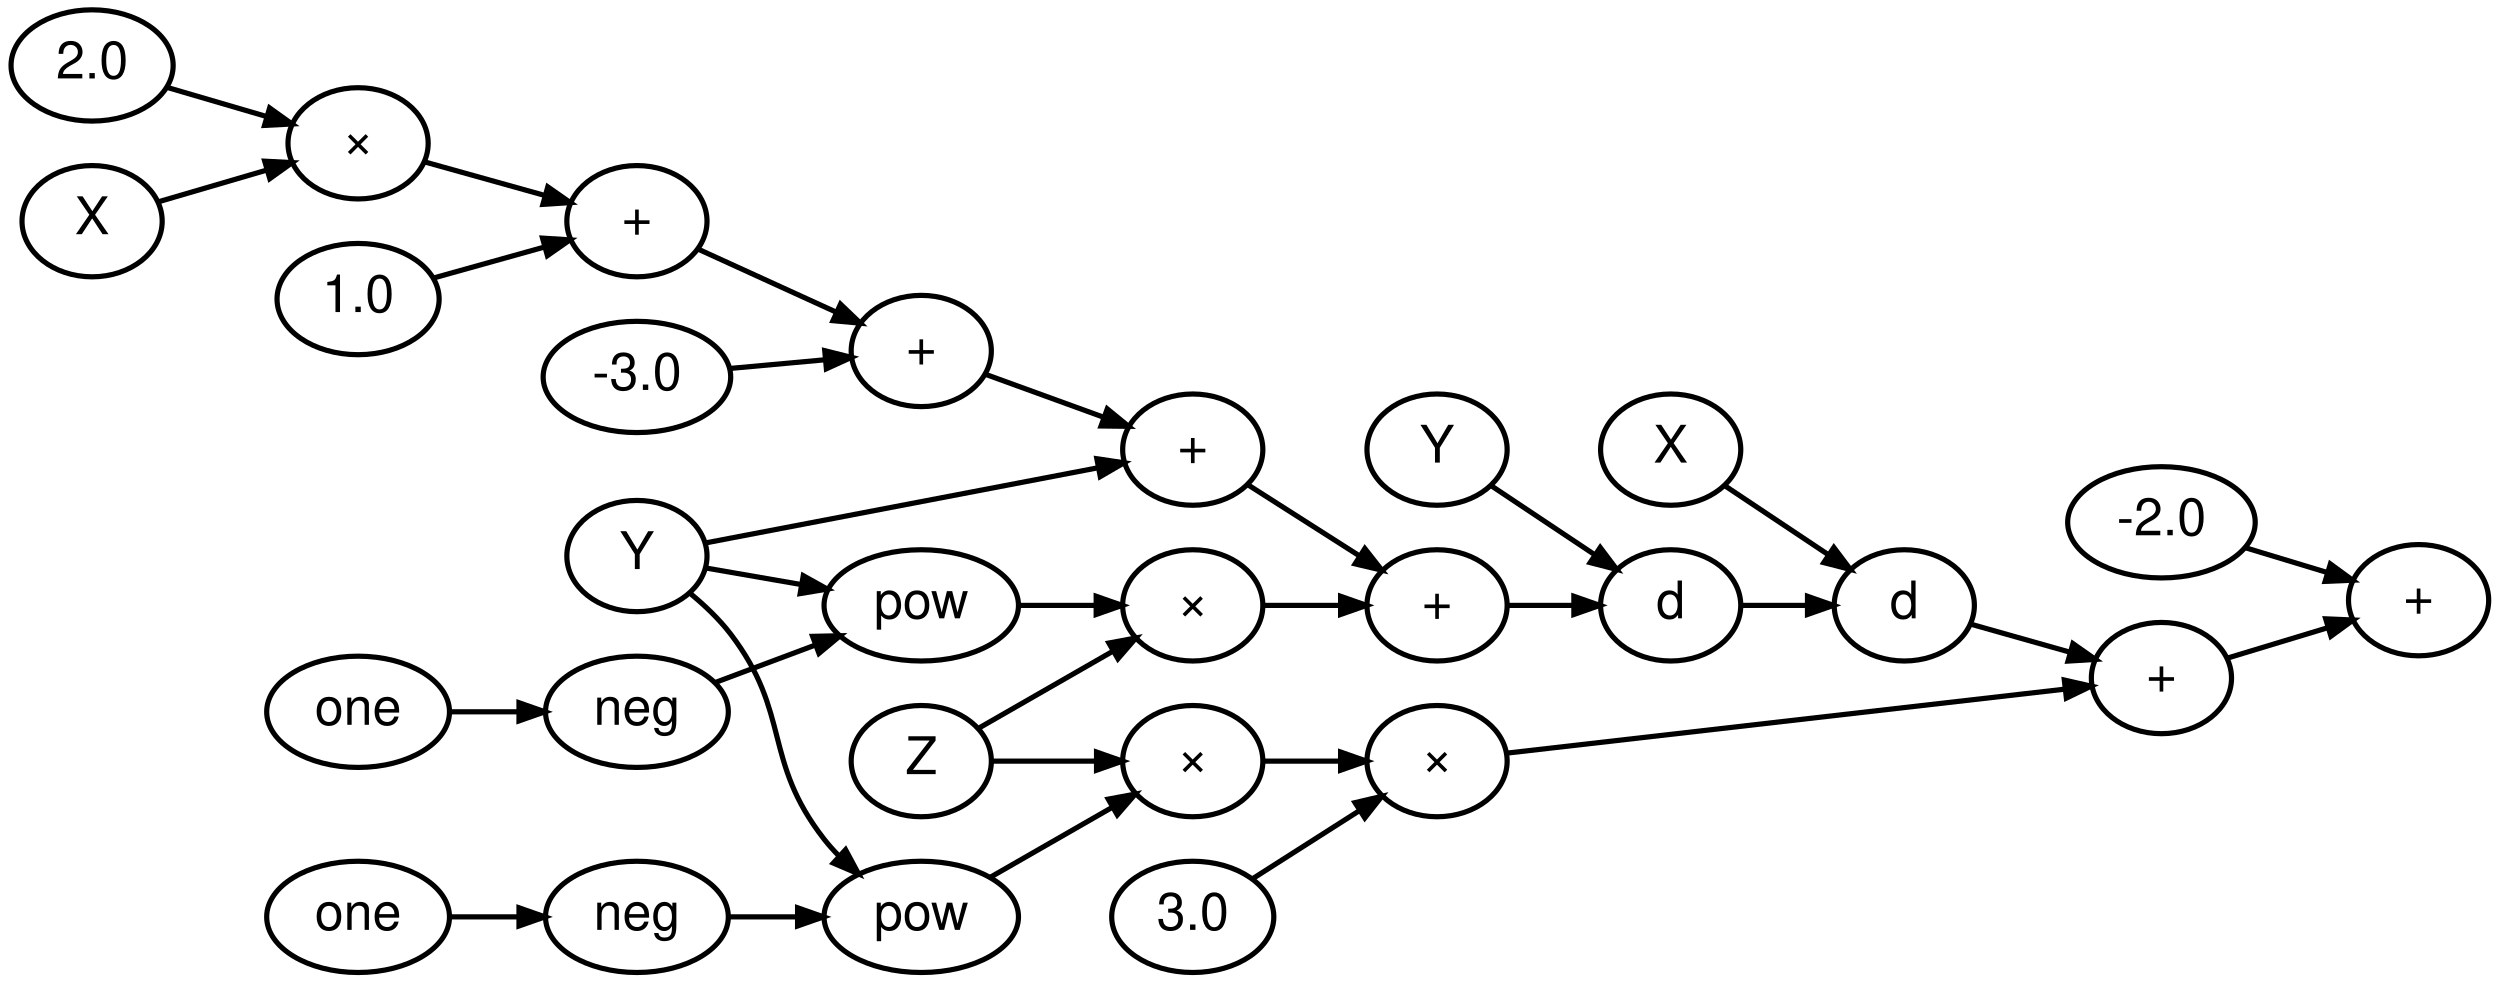
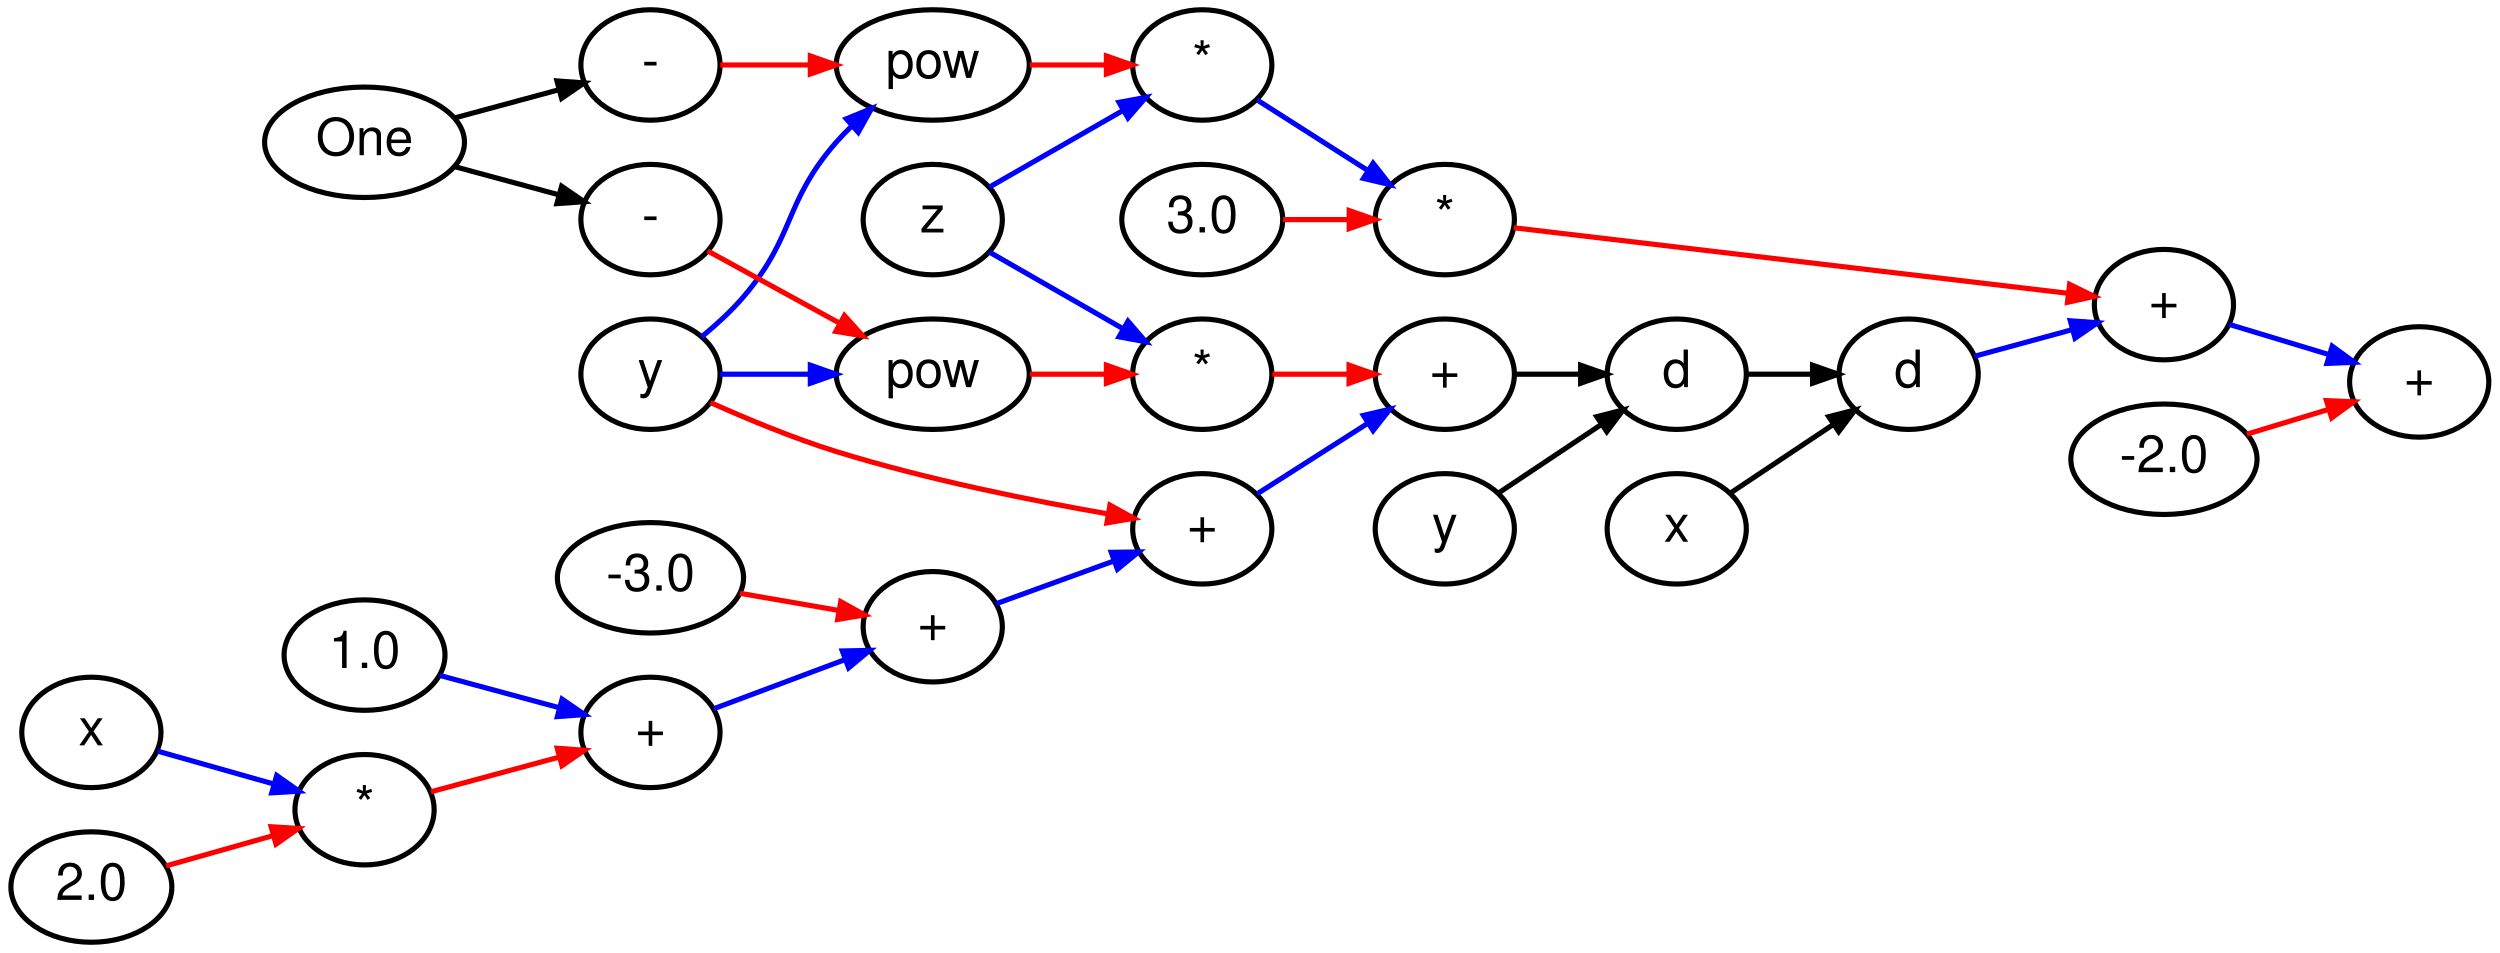
- <svg xmlns="http://www.w3.org/2000/svg" width="962px" height="378px" viewBox="0.00 0.00 962.36 378.43">
-   <g id="graph0" class="graph" transform="scale(1.0 1.0) rotate(0) translate(4 374.4264)">
+ <svg xmlns="http://www.w3.org/2000/svg" width="969px" height="369px" viewBox="0.00 0.00 969.44 369.43">
+   <g id="graph0" class="graph" transform="scale(1.0 1.0) rotate(0) translate(4 365.4264)">
    <g id="node1" class="node">
-       <ellipse fill="none" stroke="#000000" stroke-width="2" cx="927.365" cy="-143.213" rx="27" ry="21.429" />
-       <text text-anchor="middle" x="927.365" y="-138.213" font-family="Helvetica,sans-Serif" font-size="20.00" fill="#000000">+</text>
+       <ellipse fill="none" stroke="#000000" stroke-width="2" cx="934.436" cy="-217.213" rx="27" ry="21.429" />
+       <text text-anchor="middle" x="934.436" y="-212.213" font-family="Helvetica,sans-Serif" font-size="20.00" fill="#000000">+</text>
    </g>
    <g id="node2" class="node">
-       <ellipse fill="none" stroke="#000000" stroke-width="2" cx="828.302" cy="-173.213" rx="36.125" ry="21.429" />
-       <text text-anchor="middle" x="828.302" y="-168.213" font-family="Helvetica,sans-Serif" font-size="20.00" fill="#000000">-2.0</text>
+       <ellipse fill="none" stroke="#000000" stroke-width="2" cx="835.373" cy="-247.213" rx="27" ry="21.429" />
+       <text text-anchor="middle" x="835.373" y="-242.213" font-family="Helvetica,sans-Serif" font-size="20.00" fill="#000000">+</text>
    </g>
    <g id="edge1" class="edge">
-       <path fill="none" stroke="#000000" stroke-width="2" d="M860.465,-163.473C870.654,-160.387 881.967,-156.962 892.346,-153.818" />
-       <polygon fill="#000000" stroke="#000000" stroke-width="2" points="893.389,-157.16 901.945,-150.911 891.36,-150.46 893.389,-157.16" />
+       <path fill="none" stroke="#0000ff" stroke-width="2" d="M860.627,-239.565C872.388,-236.004 886.574,-231.708 899.353,-227.838" />
+       <polygon fill="#0000ff" stroke="#0000ff" stroke-width="2" points="900.672,-231.095 909.228,-224.847 898.643,-224.396 900.672,-231.095" />
    </g>
    <g id="node3" class="node">
-       <ellipse fill="none" stroke="#000000" stroke-width="2" cx="828.302" cy="-113.213" rx="27" ry="21.429" />
-       <text text-anchor="middle" x="828.302" y="-108.213" font-family="Helvetica,sans-Serif" font-size="20.00" fill="#000000">+</text>
+       <ellipse fill="none" stroke="#000000" stroke-width="2" cx="736.311" cy="-220.213" rx="27" ry="21.429" />
+       <text text-anchor="middle" x="736.311" y="-215.213" font-family="Helvetica,sans-Serif" font-size="20.00" fill="#000000">d</text>
    </g>
    <g id="edge2" class="edge">
-       <path fill="none" stroke="#000000" stroke-width="2" d="M853.556,-120.861C865.316,-124.423 879.503,-128.719 892.282,-132.589" />
-       <polygon fill="#000000" stroke="#000000" stroke-width="2" points="891.572,-136.031 902.157,-135.579 893.6,-129.331 891.572,-136.031" />
+       <path fill="none" stroke="#0000ff" stroke-width="2" d="M761.822,-227.166C773.402,-230.323 787.293,-234.109 799.87,-237.536" />
+       <polygon fill="#0000ff" stroke="#0000ff" stroke-width="2" points="799.036,-240.937 809.604,-240.19 800.877,-234.183 799.036,-240.937" />
    </g>
    <g id="node4" class="node">
-       <ellipse fill="none" stroke="#000000" stroke-width="2" cx="729.24" cy="-141.213" rx="27" ry="21.429" />
-       <text text-anchor="middle" x="729.24" y="-136.213" font-family="Helvetica,sans-Serif" font-size="20.00" fill="#000000">d</text>
+       <ellipse fill="none" stroke="#000000" stroke-width="2" cx="646.311" cy="-220.213" rx="27" ry="21.429" />
+       <text text-anchor="middle" x="646.311" y="-215.213" font-family="Helvetica,sans-Serif" font-size="20.00" fill="#000000">d</text>
    </g>
    <g id="edge3" class="edge">
-       <path fill="none" stroke="#000000" stroke-width="2" d="M754.751,-134.002C766.421,-130.704 780.439,-126.742 793.093,-123.165" />
-       <polygon fill="#000000" stroke="#000000" stroke-width="2" points="794.207,-126.487 802.878,-120.4 792.303,-119.751 794.207,-126.487" />
+       <path fill="none" stroke="#000000" stroke-width="2" d="M673.314,-220.213C681.338,-220.213 690.277,-220.213 698.842,-220.213" />
+       <polygon fill="#000000" stroke="#000000" stroke-width="2" points="699.016,-223.713 709.016,-220.213 699.016,-216.713 699.016,-223.713" />
    </g>
    <g id="node5" class="node">
-       <ellipse fill="none" stroke="#000000" stroke-width="2" cx="639.24" cy="-141.213" rx="27" ry="21.429" />
-       <text text-anchor="middle" x="639.24" y="-136.213" font-family="Helvetica,sans-Serif" font-size="20.00" fill="#000000">d</text>
+       <ellipse fill="none" stroke="#000000" stroke-width="2" cx="556.311" cy="-220.213" rx="27" ry="21.429" />
+       <text text-anchor="middle" x="556.311" y="-215.213" font-family="Helvetica,sans-Serif" font-size="20.00" fill="#000000">+</text>
    </g>
    <g id="edge4" class="edge">
-       <path fill="none" stroke="#000000" stroke-width="2" d="M666.243,-141.213C674.267,-141.213 683.206,-141.213 691.77,-141.213" />
-       <polygon fill="#000000" stroke="#000000" stroke-width="2" points="691.945,-144.713 701.945,-141.213 691.945,-137.713 691.945,-144.713" />
+       <path fill="none" stroke="#000000" stroke-width="2" d="M583.314,-220.213C591.338,-220.213 600.277,-220.213 608.842,-220.213" />
+       <polygon fill="#000000" stroke="#000000" stroke-width="2" points="609.016,-223.713 619.016,-220.213 609.016,-216.713 609.016,-223.713" />
    </g>
    <g id="node6" class="node">
-       <ellipse fill="none" stroke="#000000" stroke-width="2" cx="549.24" cy="-141.213" rx="27" ry="21.429" />
-       <text text-anchor="middle" x="549.24" y="-136.213" font-family="Helvetica,sans-Serif" font-size="20.00" fill="#000000">+</text>
+       <ellipse fill="none" stroke="#000000" stroke-width="2" cx="462.198" cy="-160.213" rx="27" ry="21.429" />
+       <text text-anchor="middle" x="462.198" y="-155.213" font-family="Helvetica,sans-Serif" font-size="20.00" fill="#000000">+</text>
    </g>
    <g id="edge5" class="edge">
-       <path fill="none" stroke="#000000" stroke-width="2" d="M576.243,-141.213C584.267,-141.213 593.206,-141.213 601.77,-141.213" />
-       <polygon fill="#000000" stroke="#000000" stroke-width="2" points="601.945,-144.713 611.945,-141.213 601.945,-137.713 601.945,-144.713" />
+       <path fill="none" stroke="#0000ff" stroke-width="2" d="M483.554,-173.828C496.188,-181.883 512.389,-192.211 526.294,-201.076" />
+       <polygon fill="#0000ff" stroke="#0000ff" stroke-width="2" points="524.726,-204.228 535.04,-206.652 528.489,-198.325 524.726,-204.228" />
    </g>
    <g id="node7" class="node">
-       <ellipse fill="none" stroke="#000000" stroke-width="2" cx="455.127" cy="-201.213" rx="27" ry="21.429" />
-       <text text-anchor="middle" x="455.127" y="-196.213" font-family="Helvetica,sans-Serif" font-size="20.00" fill="#000000">+</text>
+       <ellipse fill="none" stroke="#000000" stroke-width="2" cx="357.609" cy="-122.213" rx="27" ry="21.429" />
+       <text text-anchor="middle" x="357.609" y="-117.213" font-family="Helvetica,sans-Serif" font-size="20.00" fill="#000000">+</text>
    </g>
    <g id="edge6" class="edge">
-       <path fill="none" stroke="#000000" stroke-width="2" d="M476.483,-187.598C489.117,-179.543 505.317,-169.215 519.223,-160.35" />
-       <polygon fill="#000000" stroke="#000000" stroke-width="2" points="521.418,-163.101 527.969,-154.774 517.655,-157.199 521.418,-163.101" />
+       <path fill="none" stroke="#0000ff" stroke-width="2" d="M382.13,-131.123C395.8,-136.089 413.037,-142.352 428.013,-147.793" />
+       <polygon fill="#0000ff" stroke="#0000ff" stroke-width="2" points="426.874,-151.103 437.468,-151.228 429.264,-144.524 426.874,-151.103" />
    </g>
    <g id="node8" class="node">
-       <ellipse fill="none" stroke="#000000" stroke-width="2" cx="350.538" cy="-239.213" rx="27" ry="21.429" />
-       <text text-anchor="middle" x="350.538" y="-234.213" font-family="Helvetica,sans-Serif" font-size="20.00" fill="#000000">+</text>
+       <ellipse fill="none" stroke="#000000" stroke-width="2" cx="248.07" cy="-81.213" rx="27" ry="21.429" />
+       <text text-anchor="middle" x="248.07" y="-76.213" font-family="Helvetica,sans-Serif" font-size="20.00" fill="#000000">+</text>
    </g>
    <g id="edge7" class="edge">
-       <path fill="none" stroke="#000000" stroke-width="2" d="M375.059,-230.304C388.729,-225.337 405.966,-219.075 420.942,-213.633" />
-       <polygon fill="#000000" stroke="#000000" stroke-width="2" points="422.193,-216.903 430.397,-210.198 419.803,-210.324 422.193,-216.903" />
+       <path fill="none" stroke="#0000ff" stroke-width="2" d="M272.652,-90.414C287.592,-96.006 306.889,-103.229 323.316,-109.377" />
+       <polygon fill="#0000ff" stroke="#0000ff" stroke-width="2" points="322.516,-112.815 333.108,-113.043 324.969,-106.259 322.516,-112.815" />
    </g>
    <g id="node9" class="node">
-       <ellipse fill="none" stroke="#000000" stroke-width="2" cx="240.999" cy="-229.213" rx="36.125" ry="21.429" />
-       <text text-anchor="middle" x="240.999" y="-224.213" font-family="Helvetica,sans-Serif" font-size="20.00" fill="#000000">-3.0</text>
+       <ellipse fill="none" stroke="#000000" stroke-width="2" cx="137.116" cy="-111.213" rx="31.226" ry="21.429" />
+       <text text-anchor="middle" x="137.116" y="-106.213" font-family="Helvetica,sans-Serif" font-size="20.00" fill="#000000">1.0</text>
    </g>
    <g id="edge8" class="edge">
-       <path fill="none" stroke="#000000" stroke-width="2" d="M276.866,-232.488C288.641,-233.562 301.745,-234.759 313.598,-235.841" />
-       <polygon fill="#000000" stroke="#000000" stroke-width="2" points="313.351,-239.333 323.627,-236.756 313.987,-232.362 313.351,-239.333" />
+       <path fill="none" stroke="#0000ff" stroke-width="2" d="M166.268,-103.331C180.458,-99.494 197.638,-94.849 212.584,-90.808" />
+       <polygon fill="#0000ff" stroke="#0000ff" stroke-width="2" points="213.77,-94.113 222.51,-88.124 211.943,-87.356 213.77,-94.113" />
    </g>
    <g id="node10" class="node">
-       <ellipse fill="none" stroke="#000000" stroke-width="2" cx="240.999" cy="-289.213" rx="27" ry="21.429" />
-       <text text-anchor="middle" x="240.999" y="-284.213" font-family="Helvetica,sans-Serif" font-size="20.00" fill="#000000">+</text>
+       <ellipse fill="none" stroke="#000000" stroke-width="2" cx="137.116" cy="-51.213" rx="27" ry="21.429" />
+       <text text-anchor="middle" x="137.116" y="-46.213" font-family="Helvetica,sans-Serif" font-size="20.00" fill="#000000">*</text>
    </g>
    <g id="edge9" class="edge">
-       <path fill="none" stroke="#000000" stroke-width="2" d="M264.497,-278.487C280.091,-271.369 300.772,-261.929 317.949,-254.088" />
-       <polygon fill="#000000" stroke="#000000" stroke-width="2" points="319.434,-257.258 327.078,-249.922 316.527,-250.89 319.434,-257.258" />
+       <path fill="none" stroke="#ff0000" stroke-width="2" d="M162.85,-58.171C177.694,-62.185 196.571,-67.289 212.785,-71.673" />
+       <polygon fill="#ff0000" stroke="#ff0000" stroke-width="2" points="211.908,-75.061 222.475,-74.293 213.736,-68.304 211.908,-75.061" />
    </g>
    <g id="node11" class="node">
-       <ellipse fill="none" stroke="#000000" stroke-width="2" cx="133.581" cy="-319.213" rx="27" ry="21.429" />
-       <text text-anchor="middle" x="133.581" y="-314.213" font-family="Helvetica,sans-Serif" font-size="20.00" fill="#000000">×</text>
+       <ellipse fill="none" stroke="#000000" stroke-width="2" cx="31.113" cy="-81.213" rx="27" ry="21.429" />
+       <text text-anchor="middle" x="31.113" y="-76.213" font-family="Helvetica,sans-Serif" font-size="20.00" fill="#000000">x</text>
    </g>
    <g id="edge10" class="edge">
-       <path fill="none" stroke="#000000" stroke-width="2" d="M159.037,-312.104C172.849,-308.246 190.146,-303.416 205.285,-299.187" />
-       <polygon fill="#000000" stroke="#000000" stroke-width="2" points="206.662,-302.437 215.352,-296.376 204.78,-295.695 206.662,-302.437" />
+       <path fill="none" stroke="#0000ff" stroke-width="2" d="M56.773,-73.951C70.315,-70.119 87.135,-65.358 101.881,-61.185" />
+       <polygon fill="#0000ff" stroke="#0000ff" stroke-width="2" points="103.023,-64.499 111.692,-58.408 101.117,-57.764 103.023,-64.499" />
    </g>
    <g id="node12" class="node">
-       <ellipse fill="none" stroke="#000000" stroke-width="2" cx="31.113" cy="-349.213" rx="31.226" ry="21.429" />
-       <text text-anchor="middle" x="31.113" y="-344.213" font-family="Helvetica,sans-Serif" font-size="20.00" fill="#000000">2.0</text>
+       <ellipse fill="none" stroke="#000000" stroke-width="2" cx="31.113" cy="-21.213" rx="31.226" ry="21.429" />
+       <text text-anchor="middle" x="31.113" y="-16.213" font-family="Helvetica,sans-Serif" font-size="20.00" fill="#000000">2.0</text>
    </g>
    <g id="edge11" class="edge">
-       <path fill="none" stroke="#000000" stroke-width="2" d="M59.928,-340.777C71.886,-337.276 85.872,-333.181 98.426,-329.506" />
-       <polygon fill="#000000" stroke="#000000" stroke-width="2" points="99.506,-332.836 108.12,-326.668 97.539,-326.118 99.506,-332.836" />
+       <path fill="none" stroke="#ff0000" stroke-width="2" d="M60.079,-29.411C72.877,-33.033 88.047,-37.326 101.528,-41.141" />
+       <polygon fill="#ff0000" stroke="#ff0000" stroke-width="2" points="100.864,-44.591 111.439,-43.946 102.77,-37.855 100.864,-44.591" />
    </g>
    <g id="node13" class="node">
-       <ellipse fill="none" stroke="#000000" stroke-width="2" cx="31.113" cy="-289.213" rx="27" ry="21.429" />
-       <text text-anchor="middle" x="31.113" y="-284.213" font-family="Helvetica,sans-Serif" font-size="20.00" fill="#000000">X</text>
+       <ellipse fill="none" stroke="#000000" stroke-width="2" cx="248.07" cy="-141.213" rx="36.125" ry="21.429" />
+       <text text-anchor="middle" x="248.07" y="-136.213" font-family="Helvetica,sans-Serif" font-size="20.00" fill="#000000">-3.0</text>
    </g>
    <g id="edge12" class="edge">
-       <path fill="none" stroke="#000000" stroke-width="2" d="M56.442,-296.629C69.127,-300.343 84.688,-304.899 98.503,-308.943" />
-       <polygon fill="#000000" stroke="#000000" stroke-width="2" points="97.607,-312.328 108.188,-311.779 99.574,-305.61 97.607,-312.328" />
+       <path fill="none" stroke="#ff0000" stroke-width="2" d="M282.728,-135.202C294.97,-133.078 308.769,-130.685 321.155,-128.536" />
+       <polygon fill="#ff0000" stroke="#ff0000" stroke-width="2" points="321.908,-131.958 331.162,-126.8 320.711,-125.061 321.908,-131.958" />
    </g>
    <g id="node14" class="node">
-       <ellipse fill="none" stroke="#000000" stroke-width="2" cx="133.581" cy="-259.213" rx="31.226" ry="21.429" />
-       <text text-anchor="middle" x="133.581" y="-254.213" font-family="Helvetica,sans-Serif" font-size="20.00" fill="#000000">1.0</text>
+       <ellipse fill="none" stroke="#000000" stroke-width="2" cx="248.07" cy="-220.213" rx="27" ry="21.429" />
+       <text text-anchor="middle" x="248.07" y="-215.213" font-family="Helvetica,sans-Serif" font-size="20.00" fill="#000000">y</text>
    </g>
    <g id="edge13" class="edge">
-       <path fill="none" stroke="#000000" stroke-width="2" d="M162.649,-267.332C175.849,-271.018 191.583,-275.412 205.477,-279.293" />
-       <polygon fill="#000000" stroke="#000000" stroke-width="2" points="204.632,-282.691 215.205,-282.01 206.515,-275.949 204.632,-282.691" />
+       <path fill="none" stroke="#ff0000" stroke-width="2" d="M271.353,-209.219C285.27,-202.978 303.438,-195.401 320.132,-190.213 355.293,-179.287 396.579,-171.062 425.554,-166.014" />
+       <polygon fill="#ff0000" stroke="#ff0000" stroke-width="2" points="426.367,-169.426 435.638,-164.298 425.193,-162.525 426.367,-169.426" />
    </g>
    <g id="node15" class="node">
-       <ellipse fill="none" stroke="#000000" stroke-width="2" cx="240.999" cy="-160.213" rx="27" ry="21.429" />
-       <text text-anchor="middle" x="240.999" y="-155.213" font-family="Helvetica,sans-Serif" font-size="20.00" fill="#000000">Y</text>
+       <ellipse fill="none" stroke="#000000" stroke-width="2" cx="357.609" cy="-220.213" rx="37.453" ry="21.429" />
+       <text text-anchor="middle" x="357.609" y="-215.213" font-family="Helvetica,sans-Serif" font-size="20.00" fill="#000000">pow</text>
    </g>
    <g id="edge14" class="edge">
-       <path fill="none" stroke="#000000" stroke-width="2" d="M267.255,-165.241C305.221,-172.51 375.601,-185.986 418.609,-194.221" />
-       <polygon fill="#000000" stroke="#000000" stroke-width="2" points="418.176,-197.702 428.656,-196.145 419.493,-190.827 418.176,-197.702" />
+       <path fill="none" stroke="#0000ff" stroke-width="2" d="M275.147,-220.213C285.633,-220.213 297.957,-220.213 309.835,-220.213" />
+       <polygon fill="#0000ff" stroke="#0000ff" stroke-width="2" points="310.101,-223.713 320.101,-220.213 310.101,-216.713 310.101,-223.713" />
+     </g>
+     <g id="node17" class="node">
+       <ellipse fill="none" stroke="#000000" stroke-width="2" cx="357.609" cy="-340.213" rx="37.453" ry="21.429" />
+       <text text-anchor="middle" x="357.609" y="-335.213" font-family="Helvetica,sans-Serif" font-size="20.00" fill="#000000">pow</text>
+     </g>
+     <g id="edge15" class="edge">
+       <path fill="none" stroke="#0000ff" stroke-width="2" d="M267.877,-234.677C273.488,-239.288 279.362,-244.648 284.132,-250.213 304.372,-273.824 299.671,-286.794 320.132,-310.213 322.034,-312.39 324.109,-314.528 326.274,-316.598" />
+       <polygon fill="#0000ff" stroke="#0000ff" stroke-width="2" points="324.063,-319.314 333.869,-323.327 328.705,-314.075 324.063,-319.314" />
    </g>
    <g id="node16" class="node">
-       <ellipse fill="none" stroke="#000000" stroke-width="2" cx="350.538" cy="-141.213" rx="37.453" ry="21.429" />
-       <text text-anchor="middle" x="350.538" y="-136.213" font-family="Helvetica,sans-Serif" font-size="20.00" fill="#000000">pow</text>
-     </g>
-     <g id="edge15" class="edge">
-       <path fill="none" stroke="#000000" stroke-width="2" d="M267.515,-155.614C278.606,-153.69 291.826,-151.397 304.42,-149.212" />
-       <polygon fill="#000000" stroke="#000000" stroke-width="2" points="305.079,-152.65 314.334,-147.493 303.882,-145.754 305.079,-152.65" />
+       <ellipse fill="none" stroke="#000000" stroke-width="2" cx="462.198" cy="-220.213" rx="27" ry="21.429" />
+       <text text-anchor="middle" x="462.198" y="-215.213" font-family="Helvetica,sans-Serif" font-size="20.00" fill="#000000">*</text>
+     </g>
+     <g id="edge16" class="edge">
+       <path fill="none" stroke="#ff0000" stroke-width="2" d="M395.368,-220.213C404.993,-220.213 415.332,-220.213 424.933,-220.213" />
+       <polygon fill="#ff0000" stroke="#ff0000" stroke-width="2" points="424.991,-223.713 434.991,-220.213 424.991,-216.713 424.991,-223.713" />
+     </g>
+     <g id="edge17" class="edge">
+       <path fill="none" stroke="#ff0000" stroke-width="2" d="M489.419,-220.213C498.686,-220.213 509.21,-220.213 519.121,-220.213" />
+       <polygon fill="#ff0000" stroke="#ff0000" stroke-width="2" points="519.151,-223.713 529.151,-220.213 519.151,-216.713 519.151,-223.713" />
    </g>
    <g id="node18" class="node">
-       <ellipse fill="none" stroke="#000000" stroke-width="2" cx="350.538" cy="-21.213" rx="37.453" ry="21.429" />
-       <text text-anchor="middle" x="350.538" y="-16.213" font-family="Helvetica,sans-Serif" font-size="20.00" fill="#000000">pow</text>
-     </g>
-     <g id="edge16" class="edge">
-       <path fill="none" stroke="#000000" stroke-width="2" d="M261.212,-146.077C266.834,-141.475 272.612,-136.038 277.061,-130.213 300.481,-99.549 289.353,-81.656 313.061,-51.213 314.837,-48.932 316.82,-46.719 318.921,-44.596" />
-       <polygon fill="#000000" stroke="#000000" stroke-width="2" points="321.374,-47.096 326.391,-37.764 316.65,-41.931 321.374,-47.096" />
-     </g>
-     <g id="node17" class="node">
-       <ellipse fill="none" stroke="#000000" stroke-width="2" cx="455.127" cy="-141.213" rx="27" ry="21.429" />
-       <text text-anchor="middle" x="455.127" y="-136.213" font-family="Helvetica,sans-Serif" font-size="20.00" fill="#000000">×</text>
-     </g>
-     <g id="edge17" class="edge">
-       <path fill="none" stroke="#000000" stroke-width="2" d="M388.297,-141.213C397.922,-141.213 408.261,-141.213 417.861,-141.213" />
-       <polygon fill="#000000" stroke="#000000" stroke-width="2" points="417.92,-144.713 427.92,-141.213 417.92,-137.713 417.92,-144.713" />
+       <ellipse fill="none" stroke="#000000" stroke-width="2" cx="462.198" cy="-340.213" rx="27" ry="21.429" />
+       <text text-anchor="middle" x="462.198" y="-335.213" font-family="Helvetica,sans-Serif" font-size="20.00" fill="#000000">*</text>
    </g>
    <g id="edge18" class="edge">
-       <path fill="none" stroke="#000000" stroke-width="2" d="M482.348,-141.213C491.615,-141.213 502.139,-141.213 512.05,-141.213" />
-       <polygon fill="#000000" stroke="#000000" stroke-width="2" points="512.08,-144.713 522.08,-141.213 512.08,-137.713 512.08,-144.713" />
+       <path fill="none" stroke="#ff0000" stroke-width="2" d="M395.368,-340.213C404.993,-340.213 415.332,-340.213 424.933,-340.213" />
+       <polygon fill="#ff0000" stroke="#ff0000" stroke-width="2" points="424.991,-343.713 434.991,-340.213 424.991,-336.713 424.991,-343.713" />
    </g>
    <g id="node19" class="node">
-       <ellipse fill="none" stroke="#000000" stroke-width="2" cx="455.127" cy="-81.213" rx="27" ry="21.429" />
-       <text text-anchor="middle" x="455.127" y="-76.213" font-family="Helvetica,sans-Serif" font-size="20.00" fill="#000000">×</text>
+       <ellipse fill="none" stroke="#000000" stroke-width="2" cx="556.311" cy="-280.213" rx="27" ry="21.429" />
+       <text text-anchor="middle" x="556.311" y="-275.213" font-family="Helvetica,sans-Serif" font-size="20.00" fill="#000000">*</text>
    </g>
    <g id="edge19" class="edge">
-       <path fill="none" stroke="#000000" stroke-width="2" d="M376.93,-36.354C391.263,-44.576 409.068,-54.791 424.067,-63.395" />
-       <polygon fill="#000000" stroke="#000000" stroke-width="2" points="422.571,-66.572 432.986,-68.512 426.054,-60.5 422.571,-66.572" />
+       <path fill="none" stroke="#0000ff" stroke-width="2" d="M483.554,-326.598C496.188,-318.543 512.389,-308.215 526.294,-299.35" />
+       <polygon fill="#0000ff" stroke="#0000ff" stroke-width="2" points="528.489,-302.101 535.04,-293.774 524.726,-296.199 528.489,-302.101" />
+     </g>
+     <g id="edge20" class="edge">
+       <path fill="none" stroke="#ff0000" stroke-width="2" d="M583.068,-277.049C633.155,-271.126 741.147,-258.356 798.243,-251.604" />
+       <polygon fill="#ff0000" stroke="#ff0000" stroke-width="2" points="798.767,-255.066 808.287,-250.416 797.945,-248.115 798.767,-255.066" />
    </g>
    <g id="node20" class="node">
-       <ellipse fill="none" stroke="#000000" stroke-width="2" cx="549.24" cy="-81.213" rx="27" ry="21.429" />
-       <text text-anchor="middle" x="549.24" y="-76.213" font-family="Helvetica,sans-Serif" font-size="20.00" fill="#000000">×</text>
-     </g>
-     <g id="edge20" class="edge">
-       <path fill="none" stroke="#000000" stroke-width="2" d="M482.348,-81.213C491.615,-81.213 502.139,-81.213 512.05,-81.213" />
-       <polygon fill="#000000" stroke="#000000" stroke-width="2" points="512.08,-84.713 522.08,-81.213 512.08,-77.713 512.08,-84.713" />
+       <ellipse fill="none" stroke="#000000" stroke-width="2" cx="357.609" cy="-280.213" rx="27" ry="21.429" />
+       <text text-anchor="middle" x="357.609" y="-275.213" font-family="Helvetica,sans-Serif" font-size="20.00" fill="#000000">z</text>
    </g>
    <g id="edge21" class="edge">
-       <path fill="none" stroke="#000000" stroke-width="2" d="M575.997,-84.281C626.084,-90.025 734.076,-102.408 791.172,-108.956" />
-       <polygon fill="#000000" stroke="#000000" stroke-width="2" points="790.882,-112.445 801.215,-110.107 791.679,-105.491 790.882,-112.445" />
+       <path fill="none" stroke="#0000ff" stroke-width="2" d="M379.534,-267.635C394.595,-258.995 414.8,-247.404 431.463,-237.845" />
+       <polygon fill="#0000ff" stroke="#0000ff" stroke-width="2" points="433.369,-240.787 440.302,-232.775 429.886,-234.715 433.369,-240.787" />
+     </g>
+     <g id="edge22" class="edge">
+       <path fill="none" stroke="#0000ff" stroke-width="2" d="M379.534,-292.791C394.595,-301.431 414.8,-313.022 431.463,-322.582" />
+       <polygon fill="#0000ff" stroke="#0000ff" stroke-width="2" points="429.886,-325.712 440.302,-327.652 433.369,-319.64 429.886,-325.712" />
    </g>
    <g id="node21" class="node">
-       <ellipse fill="none" stroke="#000000" stroke-width="2" cx="350.538" cy="-81.213" rx="27" ry="21.429" />
-       <text text-anchor="middle" x="350.538" y="-76.213" font-family="Helvetica,sans-Serif" font-size="20.00" fill="#000000">Z</text>
-     </g>
-     <g id="edge22" class="edge">
-       <path fill="none" stroke="#000000" stroke-width="2" d="M372.463,-93.791C387.524,-102.431 407.728,-114.022 424.392,-123.582" />
-       <polygon fill="#000000" stroke="#000000" stroke-width="2" points="422.815,-126.712 433.231,-128.652 426.298,-120.64 422.815,-126.712" />
+       <ellipse fill="none" stroke="#000000" stroke-width="2" cx="248.07" cy="-280.213" rx="27" ry="21.429" />
+       <text text-anchor="middle" x="248.07" y="-275.213" font-family="Helvetica,sans-Serif" font-size="20.00" fill="#000000">-</text>
    </g>
    <g id="edge23" class="edge">
-       <path fill="none" stroke="#000000" stroke-width="2" d="M377.744,-81.213C389.971,-81.213 404.594,-81.213 417.821,-81.213" />
-       <polygon fill="#000000" stroke="#000000" stroke-width="2" points="418.057,-84.713 428.057,-81.213 418.057,-77.713 418.057,-84.713" />
+       <path fill="none" stroke="#ff0000" stroke-width="2" d="M270.236,-268.071C284.9,-260.039 304.466,-249.322 321.365,-240.066" />
+       <polygon fill="#ff0000" stroke="#ff0000" stroke-width="2" points="323.341,-242.974 330.43,-235.1 319.979,-236.834 323.341,-242.974" />
    </g>
    <g id="node22" class="node">
-       <ellipse fill="none" stroke="#000000" stroke-width="2" cx="240.999" cy="-100.213" rx="35.211" ry="21.429" />
-       <text text-anchor="middle" x="240.999" y="-95.213" font-family="Helvetica,sans-Serif" font-size="20.00" fill="#000000">neg</text>
+       <ellipse fill="none" stroke="#000000" stroke-width="2" cx="137.116" cy="-310.213" rx="38.782" ry="21.429" />
+       <text text-anchor="middle" x="137.116" y="-305.213" font-family="Helvetica,sans-Serif" font-size="20.00" fill="#000000">One</text>
    </g>
    <g id="edge24" class="edge">
-       <path fill="none" stroke="#000000" stroke-width="2" d="M271.221,-111.525C283.13,-115.983 296.991,-121.171 309.764,-125.952" />
-       <polygon fill="#000000" stroke="#000000" stroke-width="2" points="308.677,-129.282 319.269,-129.51 311.131,-122.726 308.677,-129.282" />
+       <path fill="none" stroke="#000000" stroke-width="2" d="M172.223,-300.721C185.047,-297.253 199.558,-293.33 212.429,-289.85" />
+       <polygon fill="#000000" stroke="#000000" stroke-width="2" points="213.596,-293.16 222.336,-287.171 211.769,-286.403 213.596,-293.16" />
    </g>
    <g id="node23" class="node">
-       <ellipse fill="none" stroke="#000000" stroke-width="2" cx="133.581" cy="-100.213" rx="35.211" ry="21.429" />
-       <text text-anchor="middle" x="133.581" y="-95.213" font-family="Helvetica,sans-Serif" font-size="20.00" fill="#000000">one</text>
+       <ellipse fill="none" stroke="#000000" stroke-width="2" cx="248.07" cy="-340.213" rx="27" ry="21.429" />
+       <text text-anchor="middle" x="248.07" y="-335.213" font-family="Helvetica,sans-Serif" font-size="20.00" fill="#000000">-</text>
    </g>
    <g id="edge25" class="edge">
-       <path fill="none" stroke="#000000" stroke-width="2" d="M169.051,-100.213C177.484,-100.213 186.598,-100.213 195.413,-100.213" />
-       <polygon fill="#000000" stroke="#000000" stroke-width="2" points="195.565,-103.713 205.565,-100.213 195.565,-96.713 195.565,-103.713" />
+       <path fill="none" stroke="#000000" stroke-width="2" d="M172.223,-319.705C185.047,-323.173 199.558,-327.096 212.429,-330.577" />
+       <polygon fill="#000000" stroke="#000000" stroke-width="2" points="211.769,-334.024 222.336,-333.255 213.596,-327.266 211.769,-334.024" />
+     </g>
+     <g id="edge26" class="edge">
+       <path fill="none" stroke="#ff0000" stroke-width="2" d="M275.147,-340.213C285.633,-340.213 297.957,-340.213 309.835,-340.213" />
+       <polygon fill="#ff0000" stroke="#ff0000" stroke-width="2" points="310.101,-343.713 320.101,-340.213 310.101,-336.713 310.101,-343.713" />
    </g>
    <g id="node24" class="node">
-       <ellipse fill="none" stroke="#000000" stroke-width="2" cx="549.24" cy="-201.213" rx="27" ry="21.429" />
-       <text text-anchor="middle" x="549.24" y="-196.213" font-family="Helvetica,sans-Serif" font-size="20.00" fill="#000000">Y</text>
-     </g>
-     <g id="edge26" class="edge">
-       <path fill="none" stroke="#000000" stroke-width="2" d="M570.114,-187.297C581.927,-179.422 596.89,-169.446 609.871,-160.792" />
-       <polygon fill="#000000" stroke="#000000" stroke-width="2" points="612.1,-163.513 618.479,-155.054 608.217,-157.689 612.1,-163.513" />
+       <ellipse fill="none" stroke="#000000" stroke-width="2" cx="556.311" cy="-160.213" rx="27" ry="21.429" />
+       <text text-anchor="middle" x="556.311" y="-155.213" font-family="Helvetica,sans-Serif" font-size="20.00" fill="#000000">y</text>
+     </g>
+     <g id="edge27" class="edge">
+       <path fill="none" stroke="#000000" stroke-width="2" d="M577.185,-174.129C588.998,-182.005 603.961,-191.98 616.943,-200.634" />
+       <polygon fill="#000000" stroke="#000000" stroke-width="2" points="615.288,-203.738 625.55,-206.373 619.171,-197.913 615.288,-203.738" />
    </g>
    <g id="node25" class="node">
-       <ellipse fill="none" stroke="#000000" stroke-width="2" cx="639.24" cy="-201.213" rx="27" ry="21.429" />
-       <text text-anchor="middle" x="639.24" y="-196.213" font-family="Helvetica,sans-Serif" font-size="20.00" fill="#000000">X</text>
-     </g>
-     <g id="edge27" class="edge">
-       <path fill="none" stroke="#000000" stroke-width="2" d="M660.114,-187.297C671.927,-179.422 686.89,-169.446 699.871,-160.792" />
-       <polygon fill="#000000" stroke="#000000" stroke-width="2" points="702.1,-163.513 708.479,-155.054 698.217,-157.689 702.1,-163.513" />
+       <ellipse fill="none" stroke="#000000" stroke-width="2" cx="646.311" cy="-160.213" rx="27" ry="21.429" />
+       <text text-anchor="middle" x="646.311" y="-155.213" font-family="Helvetica,sans-Serif" font-size="20.00" fill="#000000">x</text>
+     </g>
+     <g id="edge28" class="edge">
+       <path fill="none" stroke="#000000" stroke-width="2" d="M667.185,-174.129C678.998,-182.005 693.961,-191.98 706.943,-200.634" />
+       <polygon fill="#000000" stroke="#000000" stroke-width="2" points="705.288,-203.738 715.55,-206.373 709.171,-197.913 705.288,-203.738" />
    </g>
    <g id="node26" class="node">
-       <ellipse fill="none" stroke="#000000" stroke-width="2" cx="455.127" cy="-21.213" rx="31.226" ry="21.429" />
-       <text text-anchor="middle" x="455.127" y="-16.213" font-family="Helvetica,sans-Serif" font-size="20.00" fill="#000000">3.0</text>
-     </g>
-     <g id="edge28" class="edge">
-       <path fill="none" stroke="#000000" stroke-width="2" d="M477.909,-35.737C490.404,-43.703 506.044,-53.674 519.492,-62.248" />
-       <polygon fill="#000000" stroke="#000000" stroke-width="2" points="517.644,-65.221 527.957,-67.645 521.407,-59.318 517.644,-65.221" />
+       <ellipse fill="none" stroke="#000000" stroke-width="2" cx="462.198" cy="-280.213" rx="31.226" ry="21.429" />
+       <text text-anchor="middle" x="462.198" y="-275.213" font-family="Helvetica,sans-Serif" font-size="20.00" fill="#000000">3.0</text>
+     </g>
+     <g id="edge29" class="edge">
+       <path fill="none" stroke="#ff0000" stroke-width="2" d="M493.536,-280.213C501.747,-280.213 510.68,-280.213 519.163,-280.213" />
+       <polygon fill="#ff0000" stroke="#ff0000" stroke-width="2" points="519.208,-283.713 529.208,-280.213 519.208,-276.713 519.208,-283.713" />
    </g>
    <g id="node27" class="node">
-       <ellipse fill="none" stroke="#000000" stroke-width="2" cx="240.999" cy="-21.213" rx="35.211" ry="21.429" />
-       <text text-anchor="middle" x="240.999" y="-16.213" font-family="Helvetica,sans-Serif" font-size="20.00" fill="#000000">neg</text>
-     </g>
-     <g id="edge29" class="edge">
-       <path fill="none" stroke="#000000" stroke-width="2" d="M276.563,-21.213C284.914,-21.213 293.948,-21.213 302.738,-21.213" />
-       <polygon fill="#000000" stroke="#000000" stroke-width="2" points="302.89,-24.713 312.89,-21.213 302.889,-17.713 302.89,-24.713" />
-     </g>
-     <g id="node28" class="node">
-       <ellipse fill="none" stroke="#000000" stroke-width="2" cx="133.581" cy="-21.213" rx="35.211" ry="21.429" />
-       <text text-anchor="middle" x="133.581" y="-16.213" font-family="Helvetica,sans-Serif" font-size="20.00" fill="#000000">one</text>
+       <ellipse fill="none" stroke="#000000" stroke-width="2" cx="835.373" cy="-187.213" rx="36.125" ry="21.429" />
+       <text text-anchor="middle" x="835.373" y="-182.213" font-family="Helvetica,sans-Serif" font-size="20.00" fill="#000000">-2.0</text>
    </g>
    <g id="edge30" class="edge">
-       <path fill="none" stroke="#000000" stroke-width="2" d="M169.051,-21.213C177.484,-21.213 186.598,-21.213 195.413,-21.213" />
-       <polygon fill="#000000" stroke="#000000" stroke-width="2" points="195.565,-24.713 205.565,-21.213 195.565,-17.713 195.565,-24.713" />
+       <path fill="none" stroke="#ff0000" stroke-width="2" d="M867.536,-196.953C877.725,-200.039 889.038,-203.465 899.417,-206.608" />
+       <polygon fill="#ff0000" stroke="#ff0000" stroke-width="2" points="898.431,-209.966 909.016,-209.515 900.46,-203.267 898.431,-209.966" />
    </g>
  </g>
</svg>
